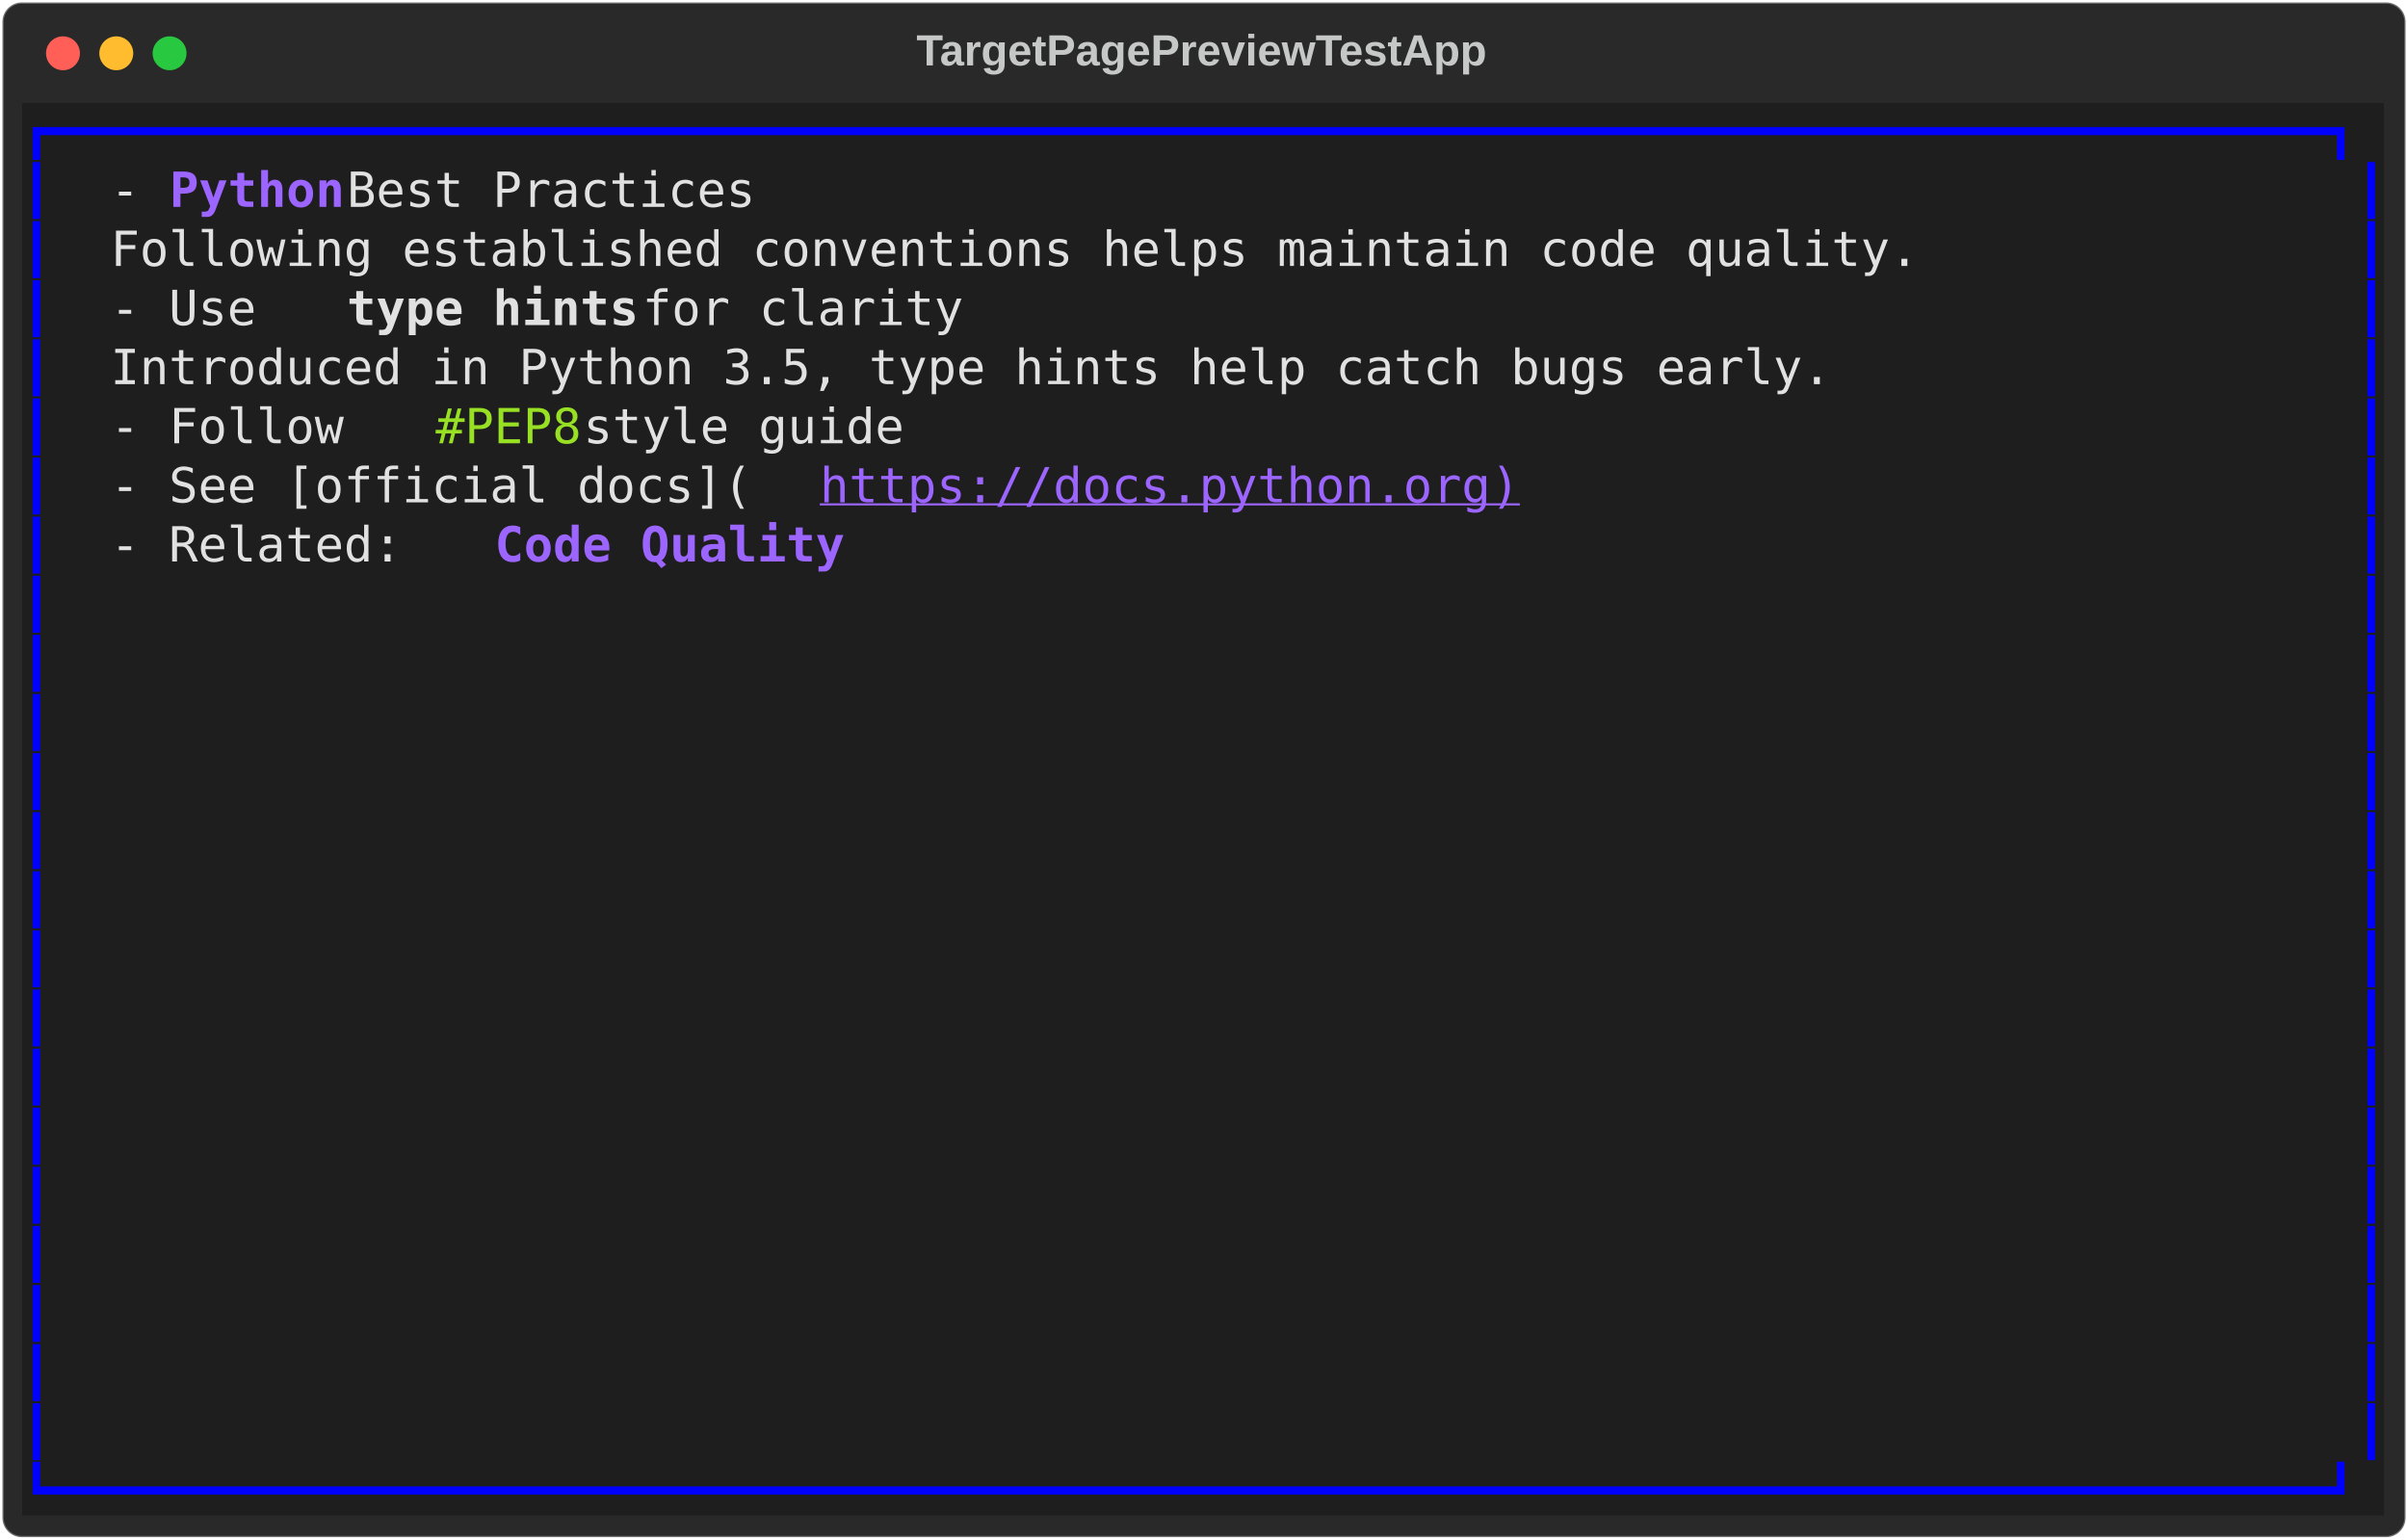
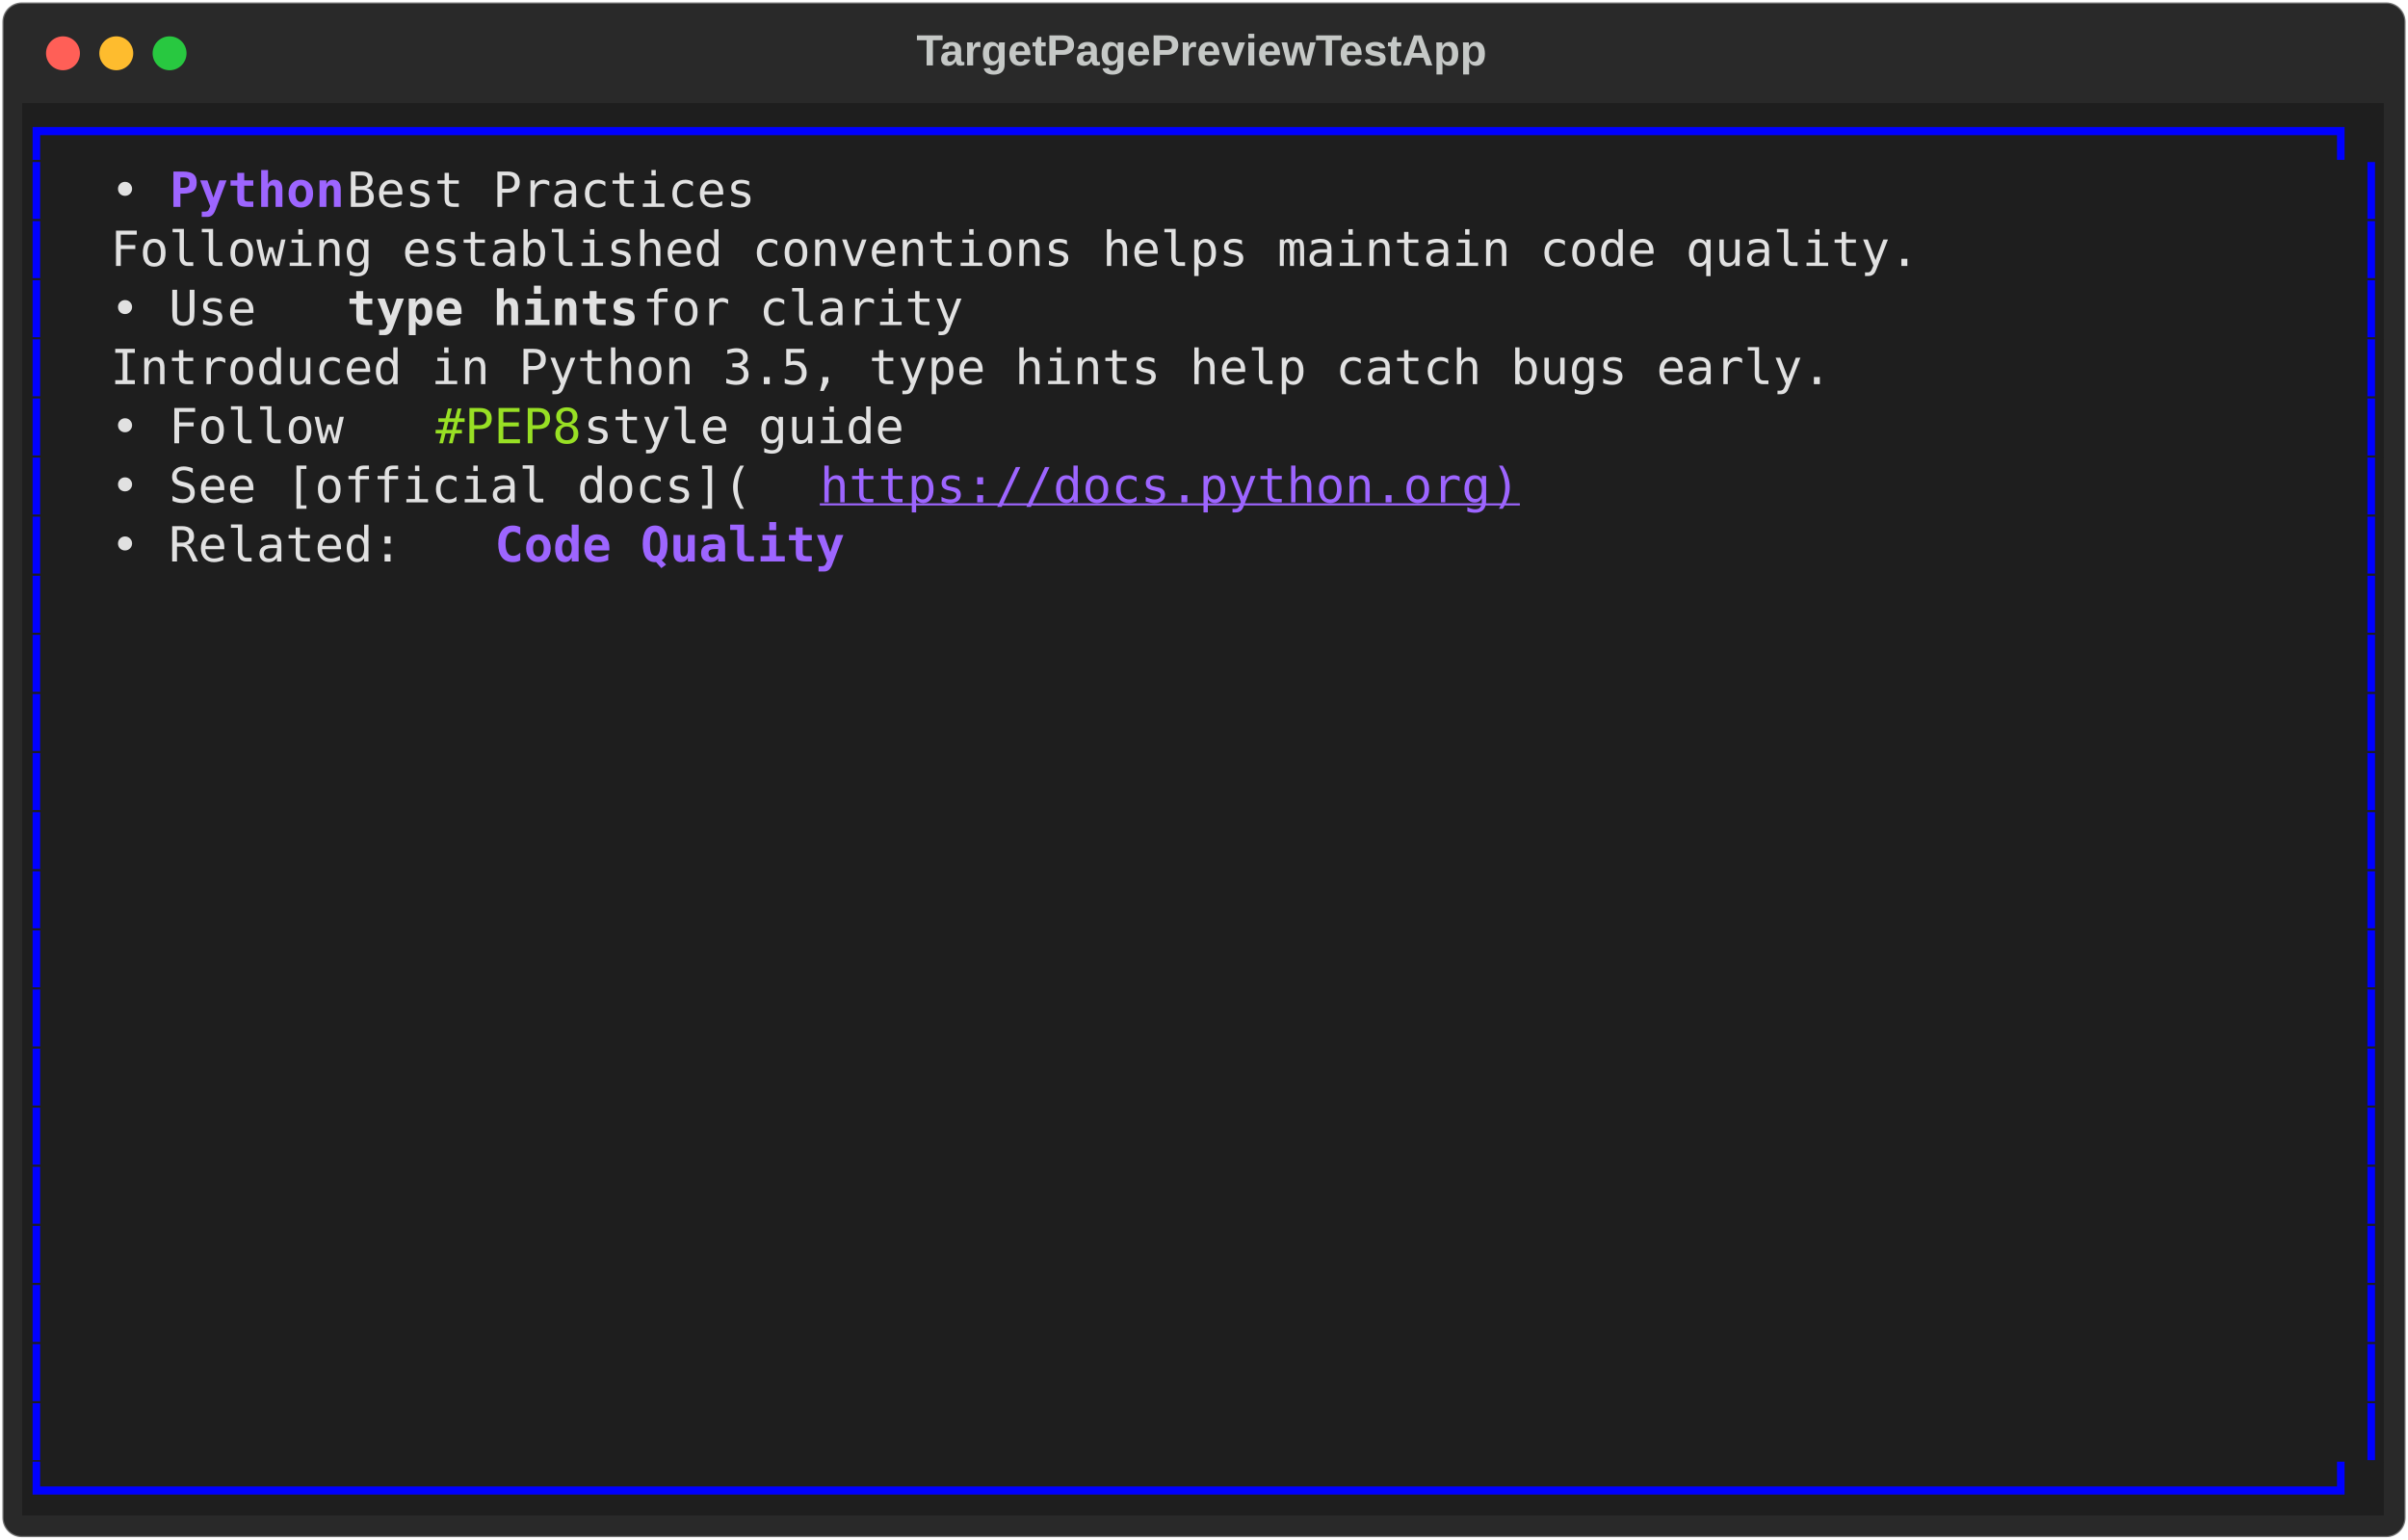
<svg xmlns="http://www.w3.org/2000/svg" class="rich-terminal" viewBox="0 0 994 635.6">
  <style>

    @font-face {
        font-family: "Fira Code";
        src: local("FiraCode-Regular"),
                url("https://cdnjs.cloudflare.com/ajax/libs/firacode/6.2.0/woff2/FiraCode-Regular.woff2") format("woff2"),
                url("https://cdnjs.cloudflare.com/ajax/libs/firacode/6.2.0/woff/FiraCode-Regular.woff") format("woff");
        font-style: normal;
        font-weight: 400;
    }
    @font-face {
        font-family: "Fira Code";
        src: local("FiraCode-Bold"),
                url("https://cdnjs.cloudflare.com/ajax/libs/firacode/6.2.0/woff2/FiraCode-Bold.woff2") format("woff2"),
                url("https://cdnjs.cloudflare.com/ajax/libs/firacode/6.2.0/woff/FiraCode-Bold.woff") format("woff");
        font-style: bold;
        font-weight: 700;
    }

    .terminal-matrix {
        font-family: Fira Code, monospace;
        font-size: 20px;
        line-height: 24.4px;
        font-variant-east-asian: full-width;
    }

    .terminal-title {
        font-size: 18px;
        font-weight: bold;
        font-family: arial;
    }

    .terminal-r1 { fill: #0000ff }
.terminal-r2 { fill: #c5c8c6 }
.terminal-r3 { fill: #e0e0e0 }
.terminal-r4 { fill: #e1e1e1 }
.terminal-r5 { fill: #9d65ff;font-weight: bold }
.terminal-r6 { fill: #e1e1e1;font-weight: bold }
.terminal-r7 { fill: #98e024 }
.terminal-r8 { fill: #9d65ff;text-decoration: underline; }
    </style>
  <defs>
    <clipPath id="terminal-clip-terminal">
      <rect x="0" y="0" width="975.0" height="584.6" />
    </clipPath>
    <clipPath id="terminal-line-0">
      <rect x="0" y="1.5" width="976" height="24.65" />
    </clipPath>
    <clipPath id="terminal-line-1">
      <rect x="0" y="25.9" width="976" height="24.65" />
    </clipPath>
    <clipPath id="terminal-line-2">
      <rect x="0" y="50.3" width="976" height="24.65" />
    </clipPath>
    <clipPath id="terminal-line-3">
      <rect x="0" y="74.7" width="976" height="24.65" />
    </clipPath>
    <clipPath id="terminal-line-4">
      <rect x="0" y="99.1" width="976" height="24.65" />
    </clipPath>
    <clipPath id="terminal-line-5">
      <rect x="0" y="123.5" width="976" height="24.65" />
    </clipPath>
    <clipPath id="terminal-line-6">
      <rect x="0" y="147.9" width="976" height="24.65" />
    </clipPath>
    <clipPath id="terminal-line-7">
      <rect x="0" y="172.3" width="976" height="24.65" />
    </clipPath>
    <clipPath id="terminal-line-8">
      <rect x="0" y="196.7" width="976" height="24.65" />
    </clipPath>
    <clipPath id="terminal-line-9">
      <rect x="0" y="221.1" width="976" height="24.65" />
    </clipPath>
    <clipPath id="terminal-line-10">
      <rect x="0" y="245.5" width="976" height="24.65" />
    </clipPath>
    <clipPath id="terminal-line-11">
      <rect x="0" y="269.9" width="976" height="24.65" />
    </clipPath>
    <clipPath id="terminal-line-12">
      <rect x="0" y="294.3" width="976" height="24.65" />
    </clipPath>
    <clipPath id="terminal-line-13">
      <rect x="0" y="318.7" width="976" height="24.65" />
    </clipPath>
    <clipPath id="terminal-line-14">
      <rect x="0" y="343.1" width="976" height="24.65" />
    </clipPath>
    <clipPath id="terminal-line-15">
      <rect x="0" y="367.5" width="976" height="24.65" />
    </clipPath>
    <clipPath id="terminal-line-16">
      <rect x="0" y="391.9" width="976" height="24.65" />
    </clipPath>
    <clipPath id="terminal-line-17">
      <rect x="0" y="416.3" width="976" height="24.65" />
    </clipPath>
    <clipPath id="terminal-line-18">
      <rect x="0" y="440.7" width="976" height="24.65" />
    </clipPath>
    <clipPath id="terminal-line-19">
      <rect x="0" y="465.1" width="976" height="24.65" />
    </clipPath>
    <clipPath id="terminal-line-20">
      <rect x="0" y="489.5" width="976" height="24.65" />
    </clipPath>
    <clipPath id="terminal-line-21">
      <rect x="0" y="513.9" width="976" height="24.65" />
    </clipPath>
    <clipPath id="terminal-line-22">
      <rect x="0" y="538.3" width="976" height="24.65" />
    </clipPath>
  </defs>
  <rect fill="#292929" stroke="rgba(255,255,255,0.35)" stroke-width="1" x="1" y="1" width="992" height="633.6" rx="8" />
  <text class="terminal-title" fill="#c5c8c6" text-anchor="middle" x="496" y="27">TargetPagePreviewTestApp</text>
  <g transform="translate(26,22)">
    <circle cx="0" cy="0" r="7" fill="#ff5f57" />
    <circle cx="22" cy="0" r="7" fill="#febc2e" />
    <circle cx="44" cy="0" r="7" fill="#28c840" />
  </g>
  <g transform="translate(9, 41)" clip-path="url(#terminal-clip-terminal)">
    <rect fill="#1e1e1e" x="0" y="1.5" width="976" height="24.65" shape-rendering="crispEdges" />
    <rect fill="#1e1e1e" x="0" y="25.9" width="12.2" height="24.65" shape-rendering="crispEdges" />
    <rect fill="#1e1e1e" x="12.2" y="25.9" width="12.2" height="24.65" shape-rendering="crispEdges" />
    <rect fill="#1e1e1e" x="24.4" y="25.9" width="12.2" height="24.65" shape-rendering="crispEdges" />
    <rect fill="#1e1e1e" x="36.6" y="25.9" width="24.4" height="24.65" shape-rendering="crispEdges" />
    <rect fill="#1e1e1e" x="61" y="25.9" width="73.2" height="24.65" shape-rendering="crispEdges" />
    <rect fill="#1e1e1e" x="134.2" y="25.9" width="183" height="24.65" shape-rendering="crispEdges" />
    <rect fill="#1e1e1e" x="317.2" y="25.9" width="646.6" height="24.65" shape-rendering="crispEdges" />
    <rect fill="#1e1e1e" x="963.8" y="25.9" width="12.2" height="24.65" shape-rendering="crispEdges" />
    <rect fill="#1e1e1e" x="0" y="50.3" width="12.2" height="24.65" shape-rendering="crispEdges" />
    <rect fill="#1e1e1e" x="12.2" y="50.3" width="12.2" height="24.65" shape-rendering="crispEdges" />
    <rect fill="#1e1e1e" x="24.4" y="50.3" width="12.2" height="24.65" shape-rendering="crispEdges" />
    <rect fill="#1e1e1e" x="36.6" y="50.3" width="780.8" height="24.65" shape-rendering="crispEdges" />
    <rect fill="#1e1e1e" x="817.4" y="50.3" width="146.4" height="24.65" shape-rendering="crispEdges" />
    <rect fill="#1e1e1e" x="963.8" y="50.3" width="12.2" height="24.65" shape-rendering="crispEdges" />
    <rect fill="#1e1e1e" x="0" y="74.7" width="12.2" height="24.65" shape-rendering="crispEdges" />
    <rect fill="#1e1e1e" x="12.2" y="74.7" width="12.2" height="24.65" shape-rendering="crispEdges" />
    <rect fill="#1e1e1e" x="24.4" y="74.7" width="12.2" height="24.65" shape-rendering="crispEdges" />
    <rect fill="#1e1e1e" x="36.6" y="74.7" width="97.6" height="24.65" shape-rendering="crispEdges" />
    <rect fill="#1e1e1e" x="134.2" y="74.7" width="122" height="24.65" shape-rendering="crispEdges" />
    <rect fill="#1e1e1e" x="256.2" y="74.7" width="146.4" height="24.65" shape-rendering="crispEdges" />
    <rect fill="#1e1e1e" x="402.6" y="74.7" width="561.2" height="24.65" shape-rendering="crispEdges" />
    <rect fill="#1e1e1e" x="963.8" y="74.7" width="12.2" height="24.65" shape-rendering="crispEdges" />
    <rect fill="#1e1e1e" x="0" y="99.1" width="12.2" height="24.65" shape-rendering="crispEdges" />
    <rect fill="#1e1e1e" x="12.2" y="99.1" width="12.2" height="24.65" shape-rendering="crispEdges" />
    <rect fill="#1e1e1e" x="24.4" y="99.1" width="12.2" height="24.65" shape-rendering="crispEdges" />
    <rect fill="#1e1e1e" x="36.6" y="99.1" width="768.6" height="24.65" shape-rendering="crispEdges" />
    <rect fill="#1e1e1e" x="805.2" y="99.1" width="158.6" height="24.65" shape-rendering="crispEdges" />
    <rect fill="#1e1e1e" x="963.8" y="99.1" width="12.2" height="24.65" shape-rendering="crispEdges" />
    <rect fill="#1e1e1e" x="0" y="123.5" width="12.2" height="24.65" shape-rendering="crispEdges" />
    <rect fill="#1e1e1e" x="12.2" y="123.5" width="12.2" height="24.65" shape-rendering="crispEdges" />
    <rect fill="#1e1e1e" x="24.4" y="123.5" width="12.2" height="24.65" shape-rendering="crispEdges" />
    <rect fill="#1e1e1e" x="36.6" y="123.5" width="134.2" height="24.65" shape-rendering="crispEdges" />
    <rect fill="#1e1e1e" x="170.8" y="123.5" width="61" height="24.65" shape-rendering="crispEdges" />
    <rect fill="#1e1e1e" x="231.8" y="123.5" width="146.4" height="24.65" shape-rendering="crispEdges" />
    <rect fill="#1e1e1e" x="378.2" y="123.5" width="585.6" height="24.65" shape-rendering="crispEdges" />
    <rect fill="#1e1e1e" x="963.8" y="123.5" width="12.2" height="24.65" shape-rendering="crispEdges" />
    <rect fill="#1e1e1e" x="0" y="147.9" width="12.2" height="24.65" shape-rendering="crispEdges" />
    <rect fill="#1e1e1e" x="12.2" y="147.9" width="12.2" height="24.65" shape-rendering="crispEdges" />
    <rect fill="#1e1e1e" x="24.4" y="147.9" width="12.2" height="24.65" shape-rendering="crispEdges" />
    <rect fill="#1e1e1e" x="36.6" y="147.9" width="292.8" height="24.65" shape-rendering="crispEdges" />
    <rect fill="#1e1e1e" x="329.4" y="147.9" width="292.8" height="24.65" shape-rendering="crispEdges" />
    <rect fill="#1e1e1e" x="622.2" y="147.9" width="341.6" height="24.65" shape-rendering="crispEdges" />
    <rect fill="#1e1e1e" x="963.8" y="147.9" width="12.2" height="24.65" shape-rendering="crispEdges" />
    <rect fill="#1e1e1e" x="0" y="172.3" width="12.2" height="24.65" shape-rendering="crispEdges" />
    <rect fill="#1e1e1e" x="12.2" y="172.3" width="12.2" height="24.65" shape-rendering="crispEdges" />
    <rect fill="#1e1e1e" x="24.4" y="172.3" width="12.2" height="24.65" shape-rendering="crispEdges" />
    <rect fill="#1e1e1e" x="36.6" y="172.3" width="158.6" height="24.65" shape-rendering="crispEdges" />
    <rect fill="#1e1e1e" x="195.2" y="172.3" width="146.4" height="24.65" shape-rendering="crispEdges" />
    <rect fill="#1e1e1e" x="341.6" y="172.3" width="622.2" height="24.65" shape-rendering="crispEdges" />
    <rect fill="#1e1e1e" x="963.8" y="172.3" width="12.2" height="24.65" shape-rendering="crispEdges" />
    <rect fill="#1e1e1e" x="0" y="196.7" width="12.2" height="24.65" shape-rendering="crispEdges" />
    <rect fill="#1e1e1e" x="12.2" y="196.7" width="951.6" height="24.65" shape-rendering="crispEdges" />
    <rect fill="#1e1e1e" x="963.8" y="196.7" width="12.2" height="24.65" shape-rendering="crispEdges" />
    <rect fill="#1e1e1e" x="0" y="221.1" width="12.2" height="24.65" shape-rendering="crispEdges" />
    <rect fill="#1e1e1e" x="12.2" y="221.1" width="951.6" height="24.65" shape-rendering="crispEdges" />
    <rect fill="#1e1e1e" x="963.8" y="221.1" width="12.2" height="24.65" shape-rendering="crispEdges" />
    <rect fill="#1e1e1e" x="0" y="245.5" width="12.2" height="24.65" shape-rendering="crispEdges" />
    <rect fill="#1e1e1e" x="12.2" y="245.5" width="951.6" height="24.65" shape-rendering="crispEdges" />
    <rect fill="#1e1e1e" x="963.8" y="245.5" width="12.2" height="24.65" shape-rendering="crispEdges" />
    <rect fill="#1e1e1e" x="0" y="269.9" width="12.2" height="24.65" shape-rendering="crispEdges" />
    <rect fill="#1e1e1e" x="12.2" y="269.9" width="951.6" height="24.65" shape-rendering="crispEdges" />
    <rect fill="#1e1e1e" x="963.8" y="269.9" width="12.2" height="24.65" shape-rendering="crispEdges" />
    <rect fill="#1e1e1e" x="0" y="294.3" width="12.2" height="24.65" shape-rendering="crispEdges" />
    <rect fill="#1e1e1e" x="12.2" y="294.3" width="951.6" height="24.65" shape-rendering="crispEdges" />
    <rect fill="#1e1e1e" x="963.8" y="294.3" width="12.2" height="24.65" shape-rendering="crispEdges" />
    <rect fill="#1e1e1e" x="0" y="318.7" width="12.2" height="24.65" shape-rendering="crispEdges" />
    <rect fill="#1e1e1e" x="12.2" y="318.7" width="951.6" height="24.65" shape-rendering="crispEdges" />
    <rect fill="#1e1e1e" x="963.8" y="318.7" width="12.2" height="24.65" shape-rendering="crispEdges" />
    <rect fill="#1e1e1e" x="0" y="343.1" width="12.2" height="24.65" shape-rendering="crispEdges" />
    <rect fill="#1e1e1e" x="12.2" y="343.1" width="951.6" height="24.65" shape-rendering="crispEdges" />
    <rect fill="#1e1e1e" x="963.8" y="343.1" width="12.2" height="24.65" shape-rendering="crispEdges" />
    <rect fill="#1e1e1e" x="0" y="367.5" width="12.2" height="24.65" shape-rendering="crispEdges" />
    <rect fill="#1e1e1e" x="12.2" y="367.5" width="951.6" height="24.65" shape-rendering="crispEdges" />
    <rect fill="#1e1e1e" x="963.8" y="367.5" width="12.2" height="24.65" shape-rendering="crispEdges" />
    <rect fill="#1e1e1e" x="0" y="391.9" width="12.2" height="24.65" shape-rendering="crispEdges" />
    <rect fill="#1e1e1e" x="12.2" y="391.9" width="951.6" height="24.65" shape-rendering="crispEdges" />
    <rect fill="#1e1e1e" x="963.8" y="391.9" width="12.2" height="24.65" shape-rendering="crispEdges" />
    <rect fill="#1e1e1e" x="0" y="416.3" width="12.2" height="24.65" shape-rendering="crispEdges" />
    <rect fill="#1e1e1e" x="12.2" y="416.3" width="951.6" height="24.65" shape-rendering="crispEdges" />
    <rect fill="#1e1e1e" x="963.8" y="416.3" width="12.2" height="24.65" shape-rendering="crispEdges" />
    <rect fill="#1e1e1e" x="0" y="440.7" width="12.2" height="24.65" shape-rendering="crispEdges" />
    <rect fill="#1e1e1e" x="12.2" y="440.7" width="951.6" height="24.65" shape-rendering="crispEdges" />
    <rect fill="#1e1e1e" x="963.8" y="440.7" width="12.2" height="24.65" shape-rendering="crispEdges" />
    <rect fill="#1e1e1e" x="0" y="465.1" width="12.2" height="24.65" shape-rendering="crispEdges" />
    <rect fill="#1e1e1e" x="12.2" y="465.1" width="951.6" height="24.65" shape-rendering="crispEdges" />
    <rect fill="#1e1e1e" x="963.8" y="465.1" width="12.2" height="24.65" shape-rendering="crispEdges" />
    <rect fill="#1e1e1e" x="0" y="489.5" width="12.2" height="24.65" shape-rendering="crispEdges" />
    <rect fill="#1e1e1e" x="12.2" y="489.5" width="951.6" height="24.65" shape-rendering="crispEdges" />
    <rect fill="#1e1e1e" x="963.8" y="489.5" width="12.2" height="24.65" shape-rendering="crispEdges" />
    <rect fill="#1e1e1e" x="0" y="513.9" width="12.2" height="24.65" shape-rendering="crispEdges" />
    <rect fill="#1e1e1e" x="12.2" y="513.9" width="951.6" height="24.65" shape-rendering="crispEdges" />
    <rect fill="#1e1e1e" x="963.8" y="513.9" width="12.2" height="24.65" shape-rendering="crispEdges" />
    <rect fill="#1e1e1e" x="0" y="538.3" width="12.2" height="24.65" shape-rendering="crispEdges" />
    <rect fill="#1e1e1e" x="12.2" y="538.3" width="951.6" height="24.65" shape-rendering="crispEdges" />
    <rect fill="#1e1e1e" x="963.8" y="538.3" width="12.2" height="24.65" shape-rendering="crispEdges" />
    <rect fill="#1e1e1e" x="0" y="562.7" width="976" height="24.65" shape-rendering="crispEdges" />
    <g class="terminal-matrix">
      <text class="terminal-r1" x="0" y="20" textLength="976" clip-path="url(#terminal-line-0)">┏━━━━━━━━━━━━━━━━━━━━━━━━━━━━━━━━━━━━━━━━━━━━━━━━━━━━━━━━━━━━━━━━━━━━━━━━━━━━━━┓</text>
      <text class="terminal-r2" x="976" y="20" textLength="12.2" clip-path="url(#terminal-line-0)">
</text>
      <text class="terminal-r1" x="0" y="44.4" textLength="12.2" clip-path="url(#terminal-line-1)">┃</text>
-       <text class="terminal-r4" x="36.6" y="44.4" textLength="24.4" clip-path="url(#terminal-line-1)">- </text>
+       <text class="terminal-r4" x="36.6" y="44.4" textLength="24.4" clip-path="url(#terminal-line-1)">• </text>
      <text class="terminal-r5" x="61" y="44.4" textLength="73.2" clip-path="url(#terminal-line-1)">Python</text>
      <text class="terminal-r4" x="134.2" y="44.4" textLength="183" clip-path="url(#terminal-line-1)"> Best Practices</text>
      <text class="terminal-r1" x="963.8" y="44.4" textLength="12.2" clip-path="url(#terminal-line-1)">┃</text>
      <text class="terminal-r2" x="976" y="44.4" textLength="12.2" clip-path="url(#terminal-line-1)">
</text>
      <text class="terminal-r1" x="0" y="68.8" textLength="12.2" clip-path="url(#terminal-line-2)">┃</text>
      <text class="terminal-r4" x="36.6" y="68.8" textLength="780.8" clip-path="url(#terminal-line-2)">  Following established conventions helps maintain code quality.</text>
      <text class="terminal-r1" x="963.8" y="68.8" textLength="12.2" clip-path="url(#terminal-line-2)">┃</text>
      <text class="terminal-r2" x="976" y="68.8" textLength="12.2" clip-path="url(#terminal-line-2)">
</text>
      <text class="terminal-r1" x="0" y="93.2" textLength="12.2" clip-path="url(#terminal-line-3)">┃</text>
-       <text class="terminal-r4" x="36.6" y="93.2" textLength="97.6" clip-path="url(#terminal-line-3)">  - Use </text>
+       <text class="terminal-r4" x="36.6" y="93.2" textLength="97.6" clip-path="url(#terminal-line-3)">  • Use </text>
      <text class="terminal-r6" x="134.2" y="93.2" textLength="122" clip-path="url(#terminal-line-3)">type hints</text>
      <text class="terminal-r4" x="256.2" y="93.2" textLength="146.4" clip-path="url(#terminal-line-3)"> for clarity</text>
      <text class="terminal-r1" x="963.8" y="93.2" textLength="12.2" clip-path="url(#terminal-line-3)">┃</text>
      <text class="terminal-r2" x="976" y="93.2" textLength="12.2" clip-path="url(#terminal-line-3)">
</text>
      <text class="terminal-r1" x="0" y="117.6" textLength="12.2" clip-path="url(#terminal-line-4)">┃</text>
      <text class="terminal-r4" x="36.6" y="117.6" textLength="768.6" clip-path="url(#terminal-line-4)">    Introduced in Python 3.5, type hints help catch bugs early.</text>
      <text class="terminal-r1" x="963.8" y="117.6" textLength="12.2" clip-path="url(#terminal-line-4)">┃</text>
      <text class="terminal-r2" x="976" y="117.6" textLength="12.2" clip-path="url(#terminal-line-4)">
</text>
      <text class="terminal-r1" x="0" y="142" textLength="12.2" clip-path="url(#terminal-line-5)">┃</text>
-       <text class="terminal-r4" x="36.6" y="142" textLength="134.2" clip-path="url(#terminal-line-5)">  - Follow </text>
+       <text class="terminal-r4" x="36.6" y="142" textLength="134.2" clip-path="url(#terminal-line-5)">  • Follow </text>
      <text class="terminal-r7" x="170.8" y="142" textLength="61" clip-path="url(#terminal-line-5)">#PEP8</text>
      <text class="terminal-r4" x="231.8" y="142" textLength="146.4" clip-path="url(#terminal-line-5)"> style guide</text>
      <text class="terminal-r1" x="963.8" y="142" textLength="12.2" clip-path="url(#terminal-line-5)">┃</text>
      <text class="terminal-r2" x="976" y="142" textLength="12.2" clip-path="url(#terminal-line-5)">
</text>
      <text class="terminal-r1" x="0" y="166.4" textLength="12.2" clip-path="url(#terminal-line-6)">┃</text>
-       <text class="terminal-r4" x="36.6" y="166.4" textLength="292.8" clip-path="url(#terminal-line-6)">  - See [official docs](</text>
+       <text class="terminal-r4" x="36.6" y="166.4" textLength="292.8" clip-path="url(#terminal-line-6)">  • See [official docs](</text>
      <text class="terminal-r8" x="329.4" y="166.4" textLength="292.8" clip-path="url(#terminal-line-6)">https://docs.python.org)</text>
      <text class="terminal-r1" x="963.8" y="166.4" textLength="12.2" clip-path="url(#terminal-line-6)">┃</text>
      <text class="terminal-r2" x="976" y="166.4" textLength="12.2" clip-path="url(#terminal-line-6)">
</text>
      <text class="terminal-r1" x="0" y="190.8" textLength="12.2" clip-path="url(#terminal-line-7)">┃</text>
-       <text class="terminal-r4" x="36.6" y="190.8" textLength="158.6" clip-path="url(#terminal-line-7)">  - Related: </text>
+       <text class="terminal-r4" x="36.6" y="190.8" textLength="158.6" clip-path="url(#terminal-line-7)">  • Related: </text>
      <text class="terminal-r5" x="195.2" y="190.8" textLength="146.4" clip-path="url(#terminal-line-7)">Code Quality</text>
      <text class="terminal-r1" x="963.8" y="190.8" textLength="12.2" clip-path="url(#terminal-line-7)">┃</text>
      <text class="terminal-r2" x="976" y="190.8" textLength="12.2" clip-path="url(#terminal-line-7)">
</text>
      <text class="terminal-r1" x="0" y="215.2" textLength="12.2" clip-path="url(#terminal-line-8)">┃</text>
      <text class="terminal-r1" x="963.8" y="215.2" textLength="12.2" clip-path="url(#terminal-line-8)">┃</text>
      <text class="terminal-r2" x="976" y="215.2" textLength="12.2" clip-path="url(#terminal-line-8)">
</text>
      <text class="terminal-r1" x="0" y="239.6" textLength="12.2" clip-path="url(#terminal-line-9)">┃</text>
      <text class="terminal-r1" x="963.8" y="239.6" textLength="12.2" clip-path="url(#terminal-line-9)">┃</text>
      <text class="terminal-r2" x="976" y="239.6" textLength="12.2" clip-path="url(#terminal-line-9)">
</text>
      <text class="terminal-r1" x="0" y="264" textLength="12.2" clip-path="url(#terminal-line-10)">┃</text>
      <text class="terminal-r1" x="963.8" y="264" textLength="12.2" clip-path="url(#terminal-line-10)">┃</text>
      <text class="terminal-r2" x="976" y="264" textLength="12.2" clip-path="url(#terminal-line-10)">
</text>
      <text class="terminal-r1" x="0" y="288.4" textLength="12.2" clip-path="url(#terminal-line-11)">┃</text>
      <text class="terminal-r1" x="963.8" y="288.4" textLength="12.2" clip-path="url(#terminal-line-11)">┃</text>
      <text class="terminal-r2" x="976" y="288.4" textLength="12.2" clip-path="url(#terminal-line-11)">
</text>
      <text class="terminal-r1" x="0" y="312.8" textLength="12.2" clip-path="url(#terminal-line-12)">┃</text>
      <text class="terminal-r1" x="963.8" y="312.8" textLength="12.2" clip-path="url(#terminal-line-12)">┃</text>
      <text class="terminal-r2" x="976" y="312.8" textLength="12.2" clip-path="url(#terminal-line-12)">
</text>
      <text class="terminal-r1" x="0" y="337.2" textLength="12.2" clip-path="url(#terminal-line-13)">┃</text>
      <text class="terminal-r1" x="963.8" y="337.2" textLength="12.2" clip-path="url(#terminal-line-13)">┃</text>
      <text class="terminal-r2" x="976" y="337.2" textLength="12.2" clip-path="url(#terminal-line-13)">
</text>
      <text class="terminal-r1" x="0" y="361.6" textLength="12.2" clip-path="url(#terminal-line-14)">┃</text>
      <text class="terminal-r1" x="963.8" y="361.6" textLength="12.2" clip-path="url(#terminal-line-14)">┃</text>
      <text class="terminal-r2" x="976" y="361.6" textLength="12.2" clip-path="url(#terminal-line-14)">
</text>
      <text class="terminal-r1" x="0" y="386" textLength="12.2" clip-path="url(#terminal-line-15)">┃</text>
      <text class="terminal-r1" x="963.8" y="386" textLength="12.2" clip-path="url(#terminal-line-15)">┃</text>
      <text class="terminal-r2" x="976" y="386" textLength="12.2" clip-path="url(#terminal-line-15)">
</text>
      <text class="terminal-r1" x="0" y="410.4" textLength="12.2" clip-path="url(#terminal-line-16)">┃</text>
      <text class="terminal-r1" x="963.8" y="410.4" textLength="12.2" clip-path="url(#terminal-line-16)">┃</text>
      <text class="terminal-r2" x="976" y="410.4" textLength="12.2" clip-path="url(#terminal-line-16)">
</text>
      <text class="terminal-r1" x="0" y="434.8" textLength="12.2" clip-path="url(#terminal-line-17)">┃</text>
      <text class="terminal-r1" x="963.8" y="434.8" textLength="12.2" clip-path="url(#terminal-line-17)">┃</text>
      <text class="terminal-r2" x="976" y="434.8" textLength="12.2" clip-path="url(#terminal-line-17)">
</text>
      <text class="terminal-r1" x="0" y="459.2" textLength="12.2" clip-path="url(#terminal-line-18)">┃</text>
      <text class="terminal-r1" x="963.8" y="459.2" textLength="12.2" clip-path="url(#terminal-line-18)">┃</text>
      <text class="terminal-r2" x="976" y="459.2" textLength="12.2" clip-path="url(#terminal-line-18)">
</text>
      <text class="terminal-r1" x="0" y="483.6" textLength="12.2" clip-path="url(#terminal-line-19)">┃</text>
      <text class="terminal-r1" x="963.8" y="483.6" textLength="12.2" clip-path="url(#terminal-line-19)">┃</text>
      <text class="terminal-r2" x="976" y="483.6" textLength="12.2" clip-path="url(#terminal-line-19)">
</text>
      <text class="terminal-r1" x="0" y="508" textLength="12.2" clip-path="url(#terminal-line-20)">┃</text>
      <text class="terminal-r1" x="963.8" y="508" textLength="12.2" clip-path="url(#terminal-line-20)">┃</text>
      <text class="terminal-r2" x="976" y="508" textLength="12.2" clip-path="url(#terminal-line-20)">
</text>
      <text class="terminal-r1" x="0" y="532.4" textLength="12.2" clip-path="url(#terminal-line-21)">┃</text>
      <text class="terminal-r1" x="963.8" y="532.4" textLength="12.2" clip-path="url(#terminal-line-21)">┃</text>
      <text class="terminal-r2" x="976" y="532.4" textLength="12.2" clip-path="url(#terminal-line-21)">
</text>
      <text class="terminal-r1" x="0" y="556.8" textLength="12.2" clip-path="url(#terminal-line-22)">┃</text>
      <text class="terminal-r1" x="963.8" y="556.8" textLength="12.2" clip-path="url(#terminal-line-22)">┃</text>
      <text class="terminal-r2" x="976" y="556.8" textLength="12.2" clip-path="url(#terminal-line-22)">
</text>
      <text class="terminal-r1" x="0" y="581.2" textLength="976" clip-path="url(#terminal-line-23)">┗━━━━━━━━━━━━━━━━━━━━━━━━━━━━━━━━━━━━━━━━━━━━━━━━━━━━━━━━━━━━━━━━━━━━━━━━━━━━━━┛</text>
    </g>
  </g>
</svg>
